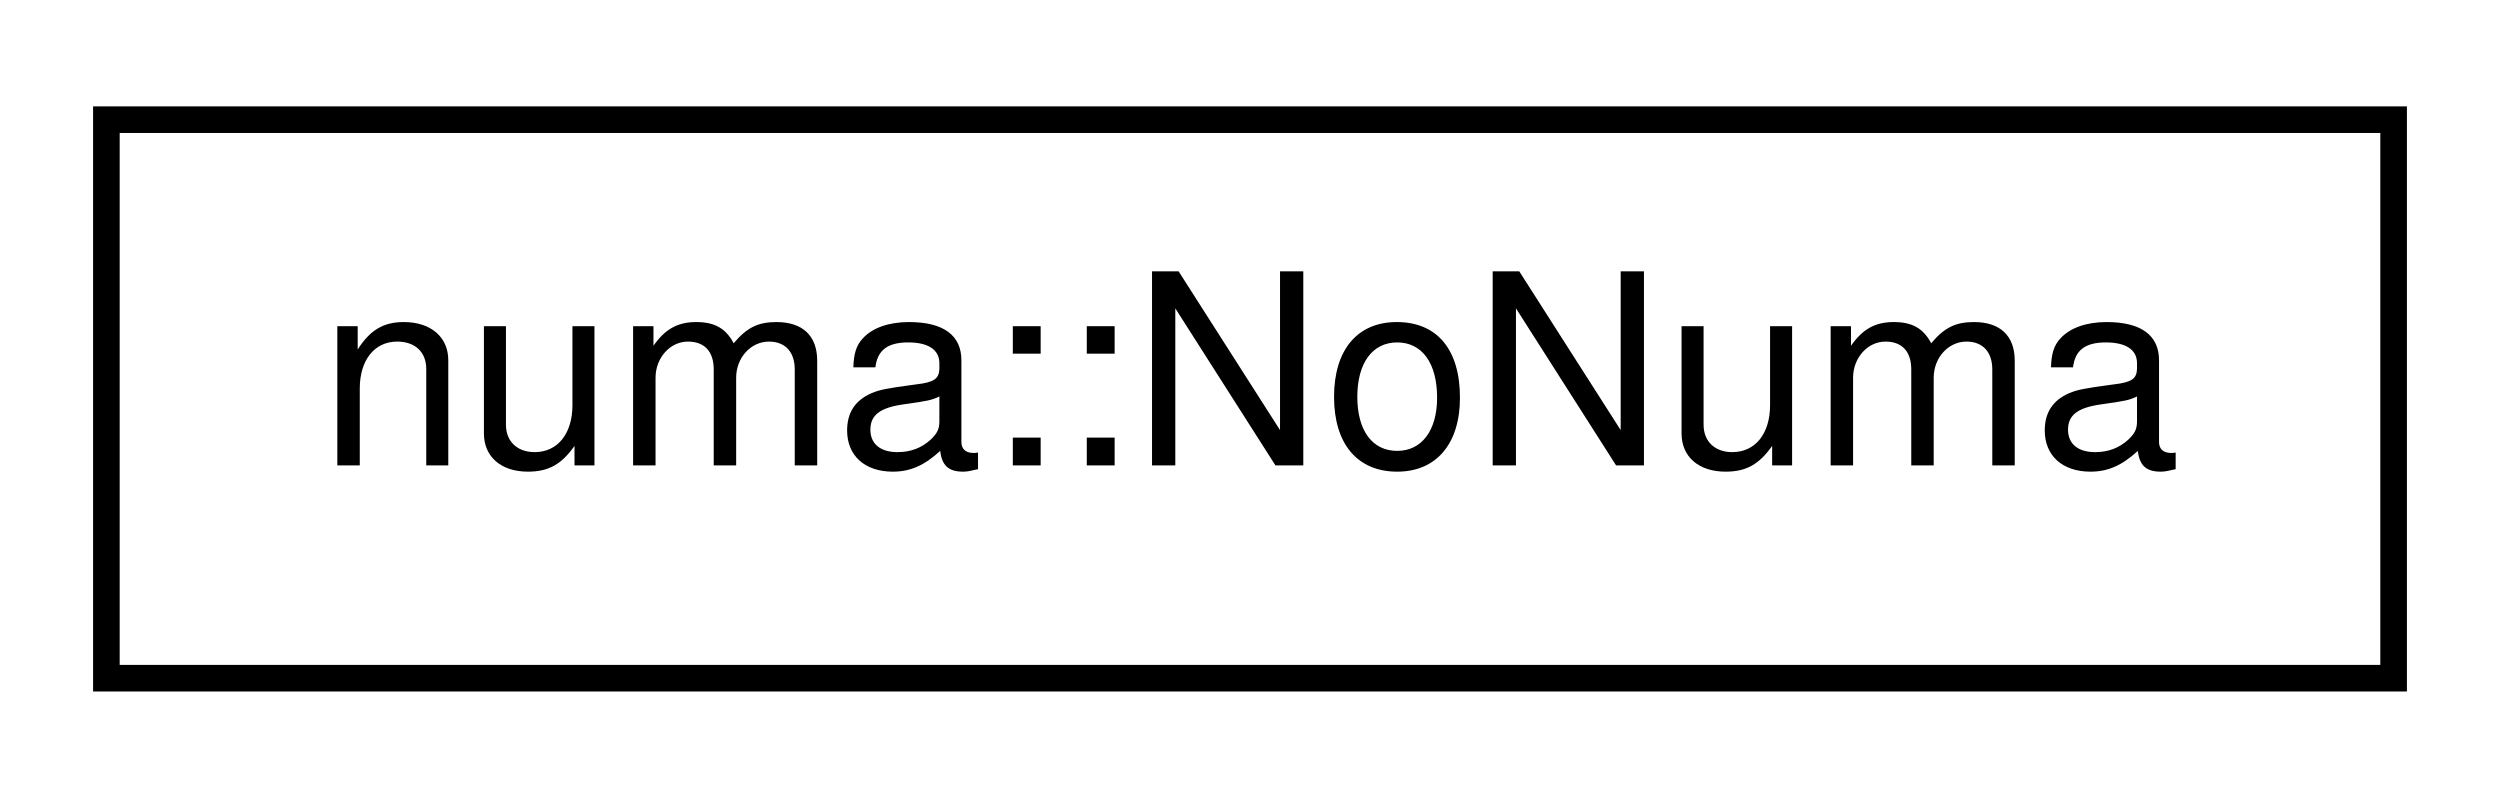
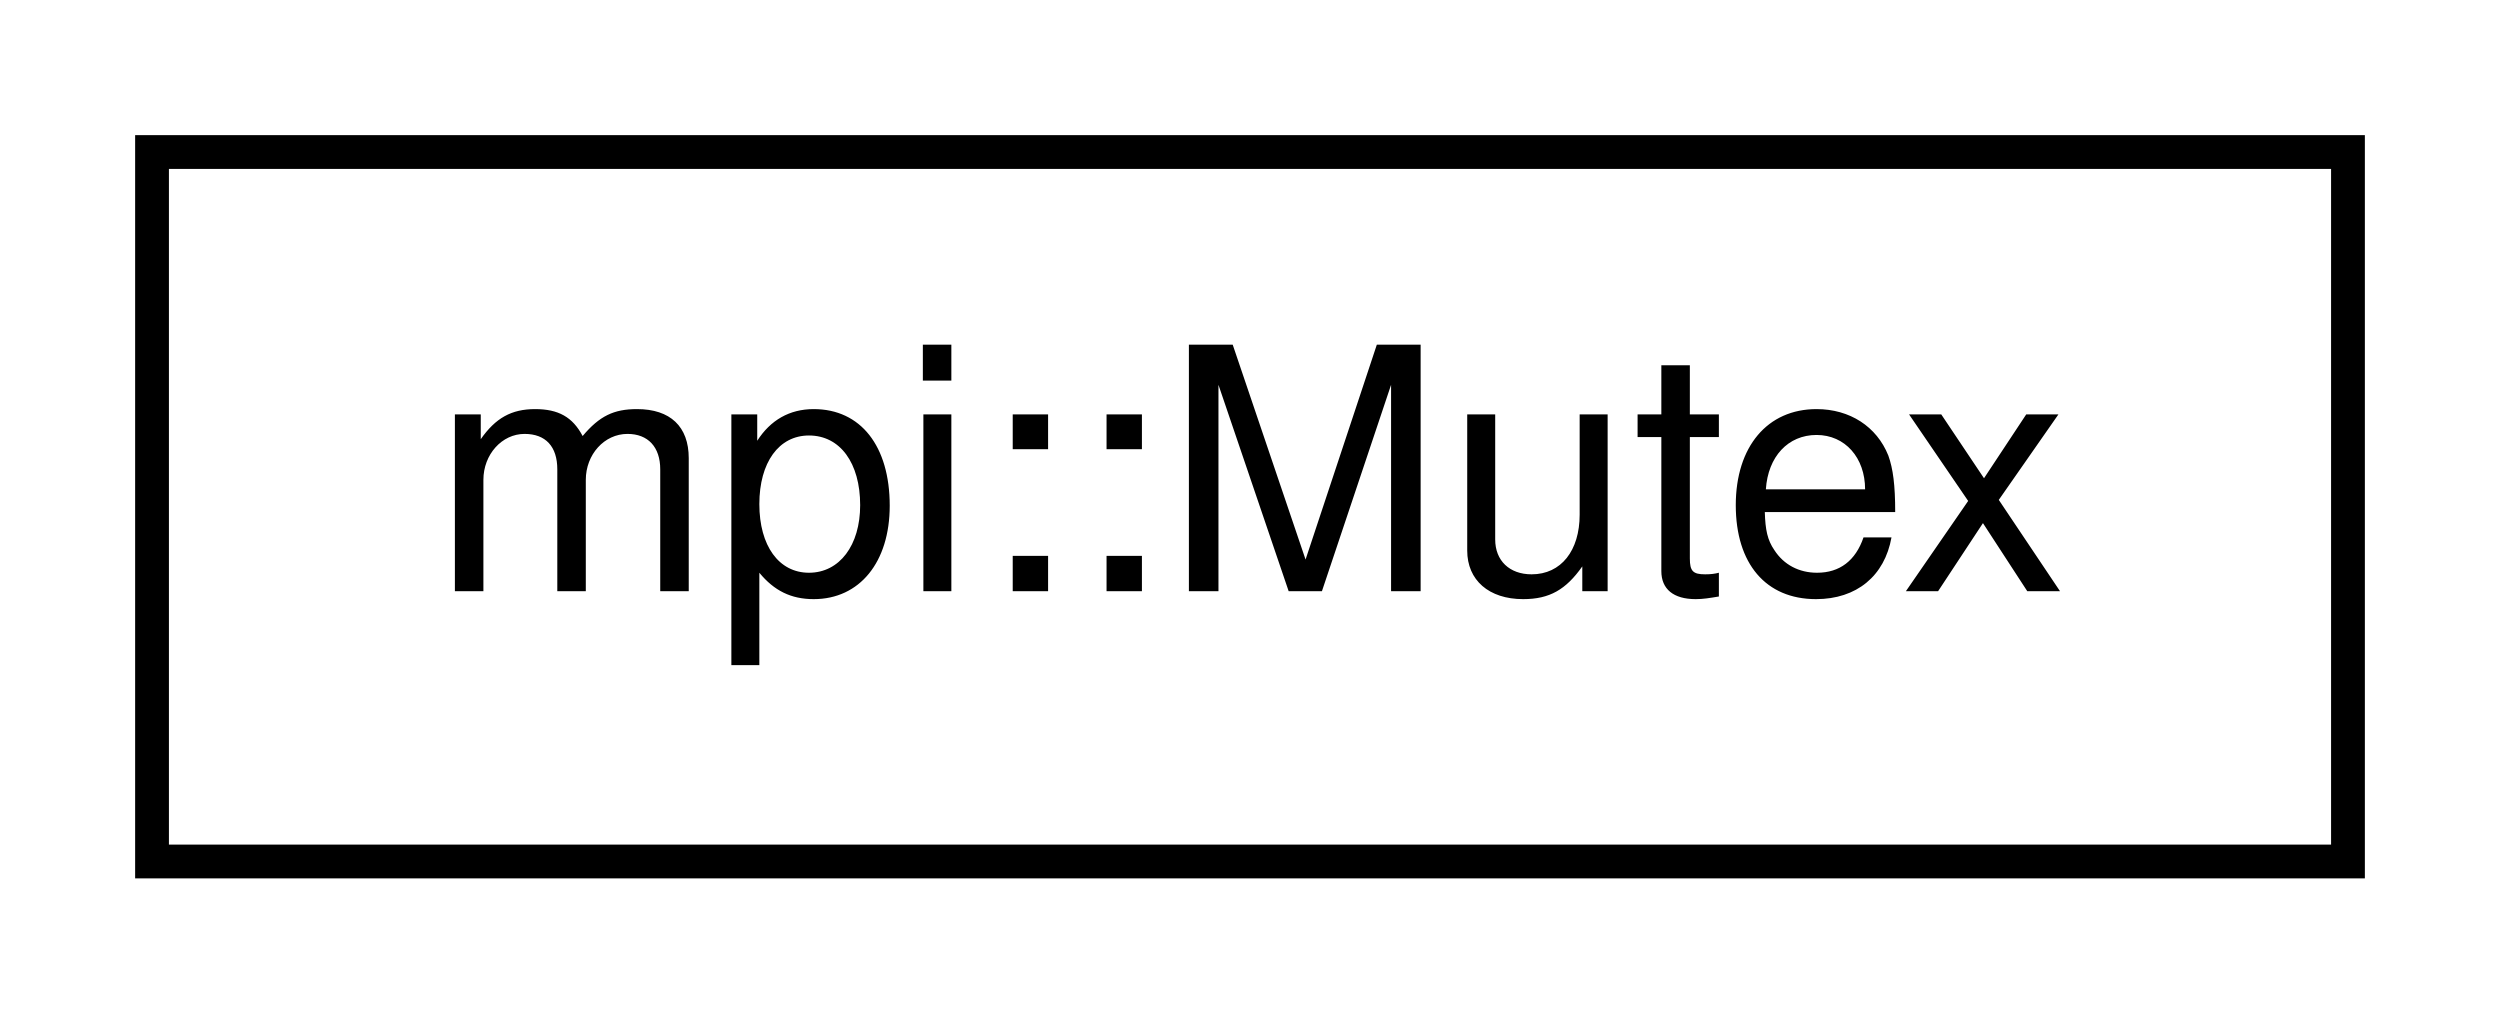
- <svg xmlns="http://www.w3.org/2000/svg" xmlns:xlink="http://www.w3.org/1999/xlink" width="94pt" height="30pt" viewBox="0.00 0.00 94.00 30.00">
+ <svg xmlns="http://www.w3.org/2000/svg" xmlns:xlink="http://www.w3.org/1999/xlink" width="74pt" height="30pt" viewBox="0.00 0.00 74.00 30.00">
  <g id="graph1" class="graph" transform="scale(1 1) rotate(0) translate(4 26)">
-     <polygon fill="white" stroke="white" points="-4,5 -4,-26 91,-26 91,5 -4,5" />
+     <polygon fill="white" stroke="white" points="-4,5 -4,-26 71,-26 71,5 -4,5" />
    <g id="node1" class="node">
-       <a xlink:href="classnuma_1_1NoNuma.xhtml" target="_top" xlink:title="numa::NoNuma">
-         <polygon fill="white" stroke="black" points="0,-0.5 0,-21.5 86,-21.5 86,-0.5 0,-0.5" />
-         <text text-anchor="middle" x="43" y="-8.5" font-family="Helvetica,sans-Serif" font-size="10.00">numa::NoNuma</text>
+       <a xlink:href="classmpi_1_1Mutex.xhtml" target="_top" xlink:title="mpi::Mutex">
+         <polygon fill="white" stroke="black" points="0.5,-0.5 0.5,-21.5 65.5,-21.5 65.5,-0.5 0.5,-0.5" />
+         <text text-anchor="middle" x="33" y="-8.5" font-family="Helvetica,sans-Serif" font-size="10.00">mpi::Mutex</text>
      </a>
    </g>
  </g>
</svg>
